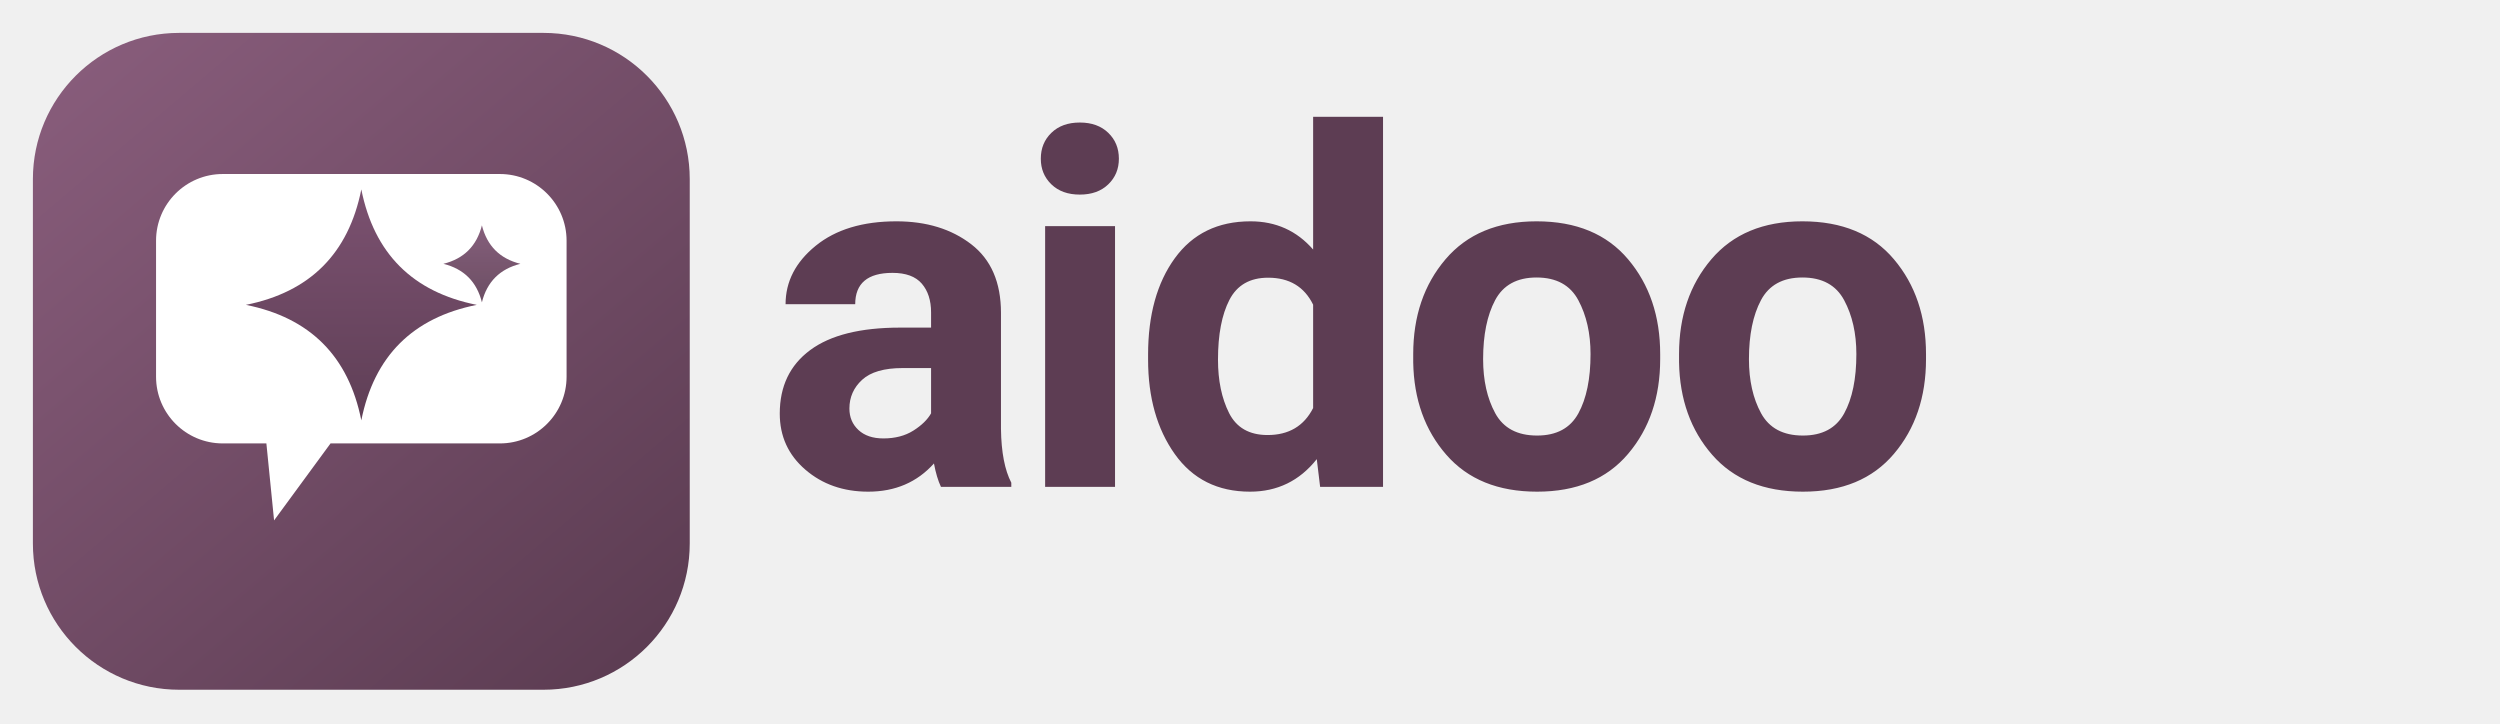
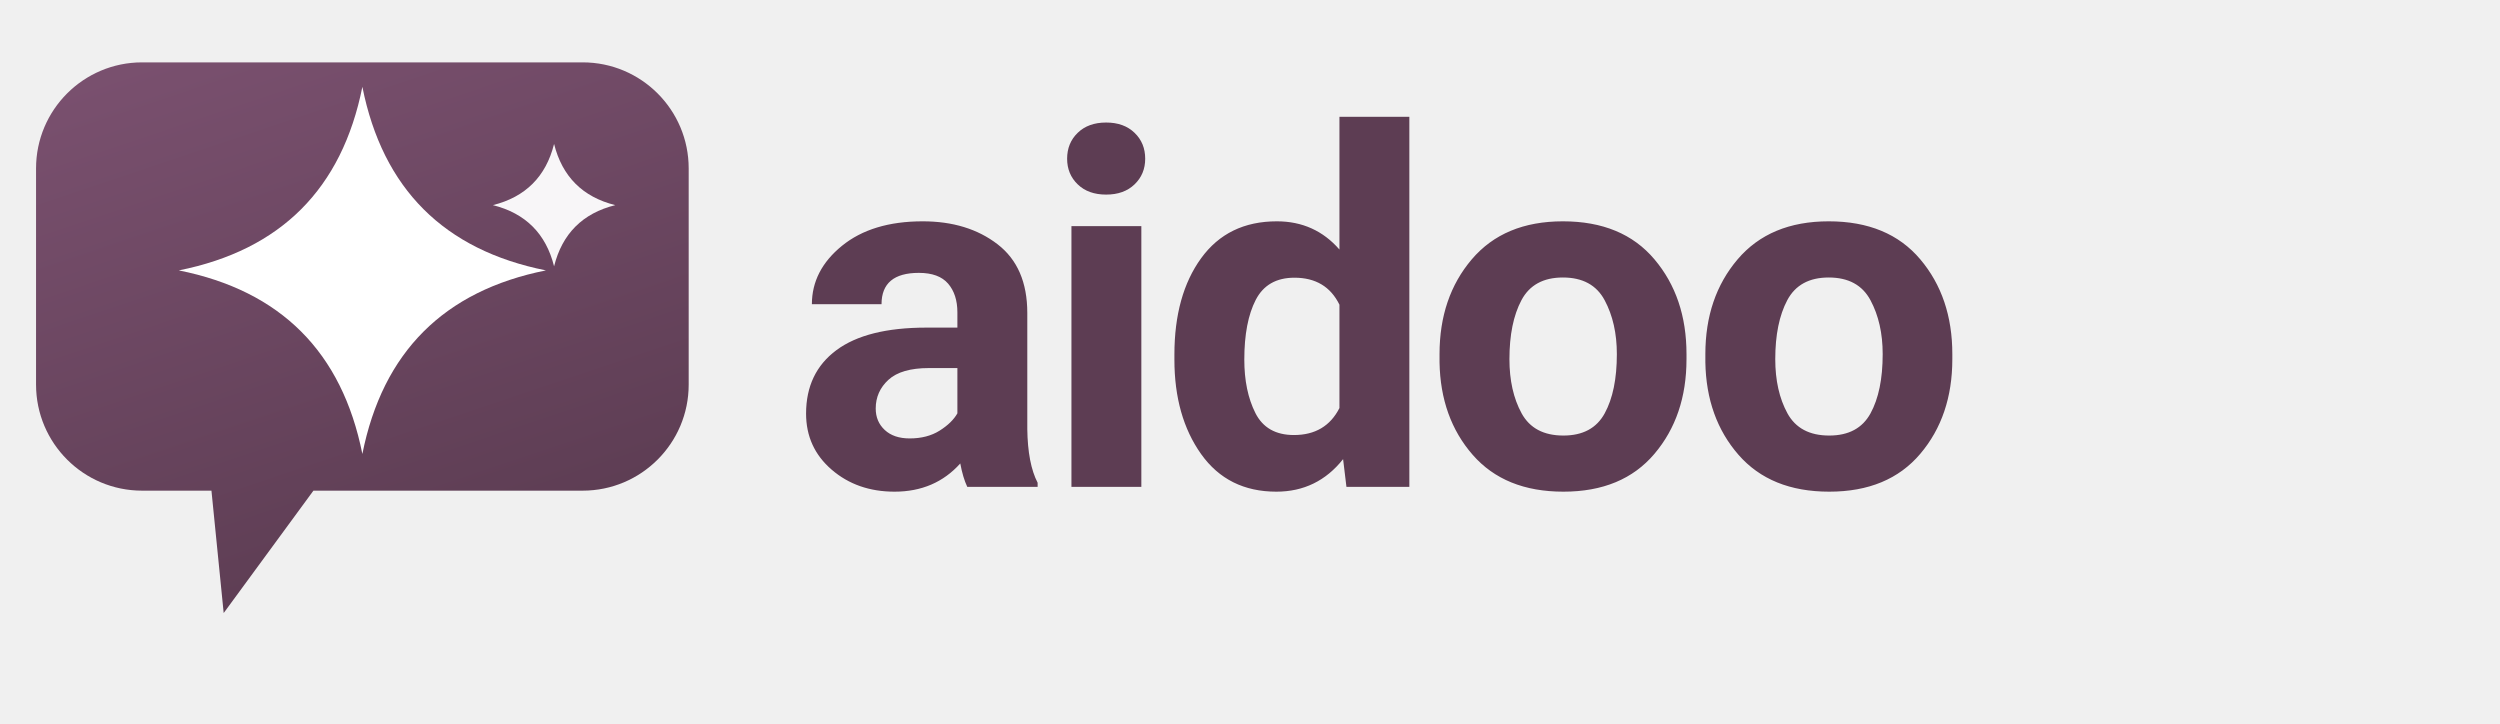
<svg xmlns="http://www.w3.org/2000/svg" viewBox="0 0 760 220" width="760" height="220">
  <defs>
-     <linearGradient id="wm-bg" x1="0" y1="0" x2="0.85" y2="1">
-       <stop offset="0" stop-color="#8a5e7d" />
+     <linearGradient id="wm-bubble" x1="0" y1="0" x2="0.4" y2="1">
+       <stop offset="0" stop-color="#7b5170" />
      <stop offset="1" stop-color="#5d3d53" />
    </linearGradient>
-     <linearGradient id="wm-spark" x1="0" y1="0" x2="0" y2="1">
-       <stop offset="0" stop-color="#7b5170" />
-       <stop offset="1" stop-color="#5f3f56" />
-     </linearGradient>
  </defs>
-   <g transform="translate(10,10) scale(0.39)">
-     <rect x="0" y="0" width="512" height="512" rx="114" fill="url(#wm-bg)" />
-     <path fill="#ffffff" d="M148 110 H364 A52 52 0 0 1 416 162 V268 A52 52 0 0 1 364 320       H232 L188 380 L182 320 H148 A52 52 0 0 1 96 268 V162 A52 52 0 0 1 148 110 Z" />
-     <path fill="url(#wm-spark)" d="M256 122 Q271 197 346 212 Q271 227 256 302       Q241 227 166 212 Q241 197 256 122 Z" />
-     <path fill="url(#wm-spark)" opacity="0.92" d="M350 150 Q356 174 380 180       Q356 186 350 210 Q344 186 320 180 Q344 174 350 150 Z" />
+   <g transform="translate(6,14) scale(0.62) translate(-88,-102)">
+     <path fill="url(#wm-bubble)" d="M148 110 H364 A52 52 0 0 1 416 162 V268 A52 52 0 0 1 364 320       H232 L188 380 L182 320 H148 A52 52 0 0 1 96 268 V162 A52 52 0 0 1 148 110 Z" />
+     <path fill="#ffffff" d="M256 122 Q271 197 346 212 Q271 227 256 302       Q241 227 166 212 Q241 197 256 122 Z" />
+     <path fill="#ffffff" opacity="0.95" d="M350 150 Q356 174 380 180       Q356 186 350 210 Q344 186 320 180 Q344 174 350 150 Z" />
  </g>
-   <text x="232" y="148" font-family="'Segoe UI',Roboto,'Helvetica Neue',Arial,sans-serif" font-size="150" font-weight="700" letter-spacing="-4" fill="#5d3d53">aidoo</text>
+   <text x="240" y="148" font-family="'Segoe UI',Roboto,'Helvetica Neue',Arial,sans-serif" font-size="150" font-weight="700" letter-spacing="-4" fill="#5d3d53">aidoo</text>
</svg>
